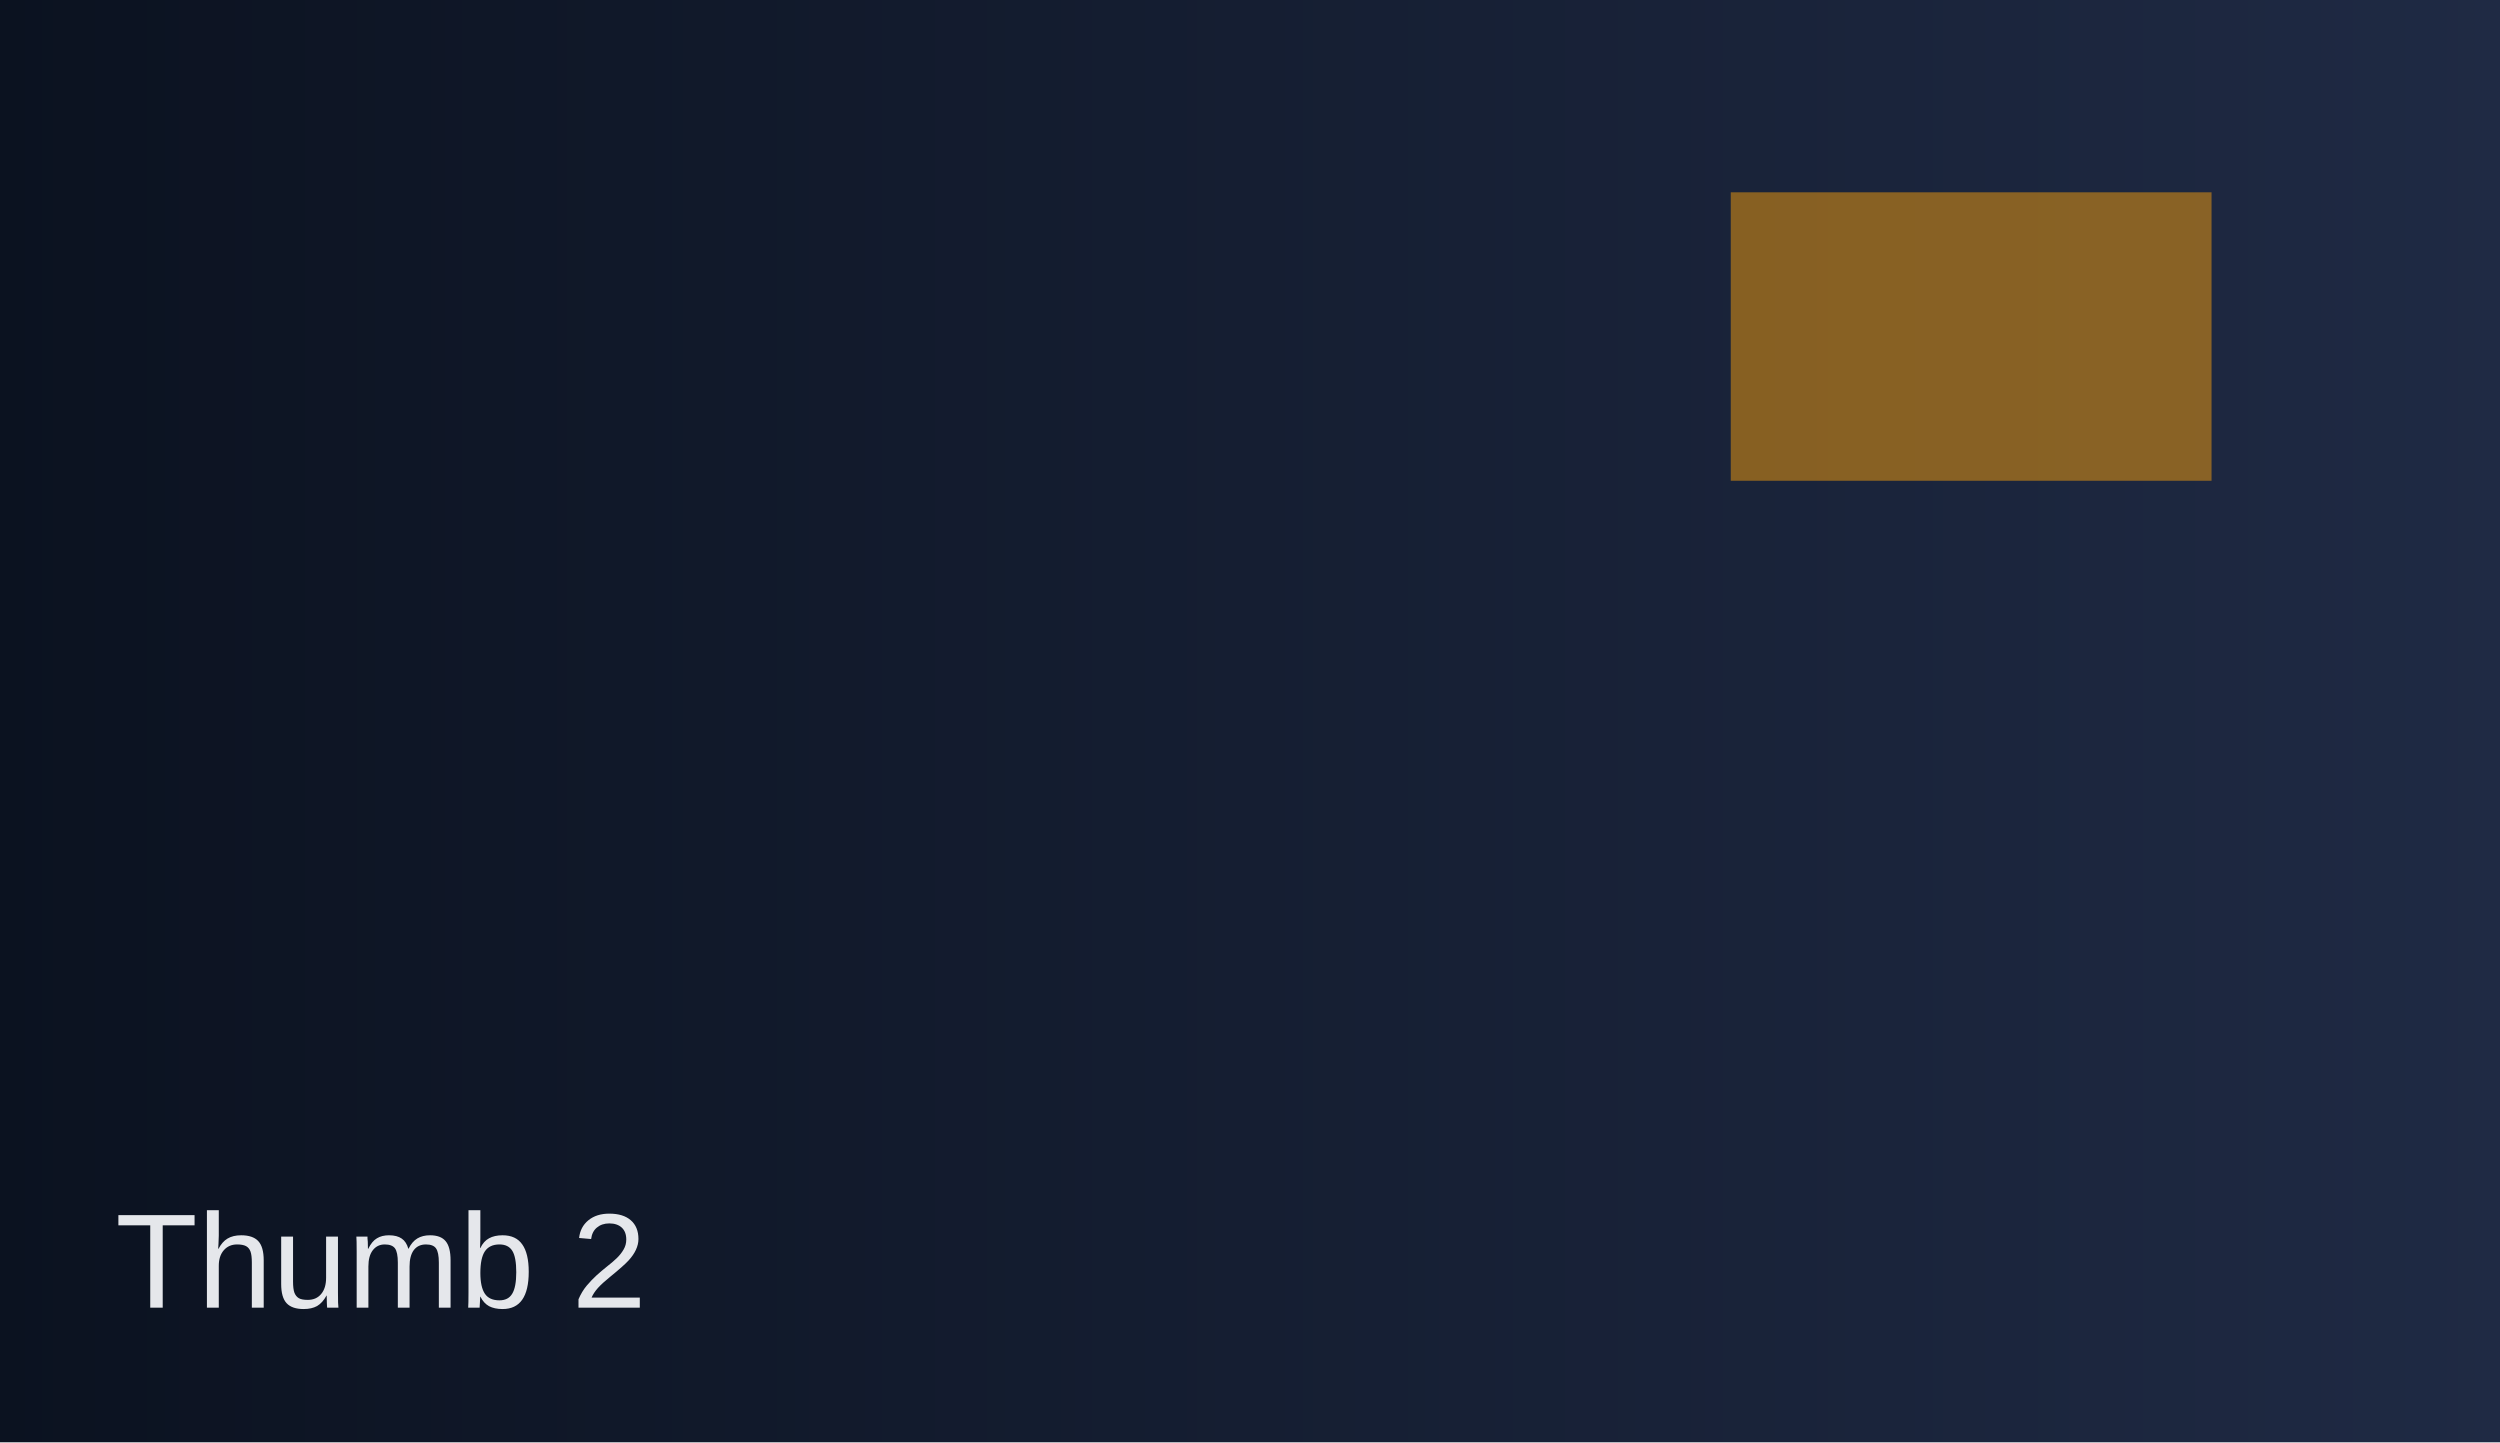
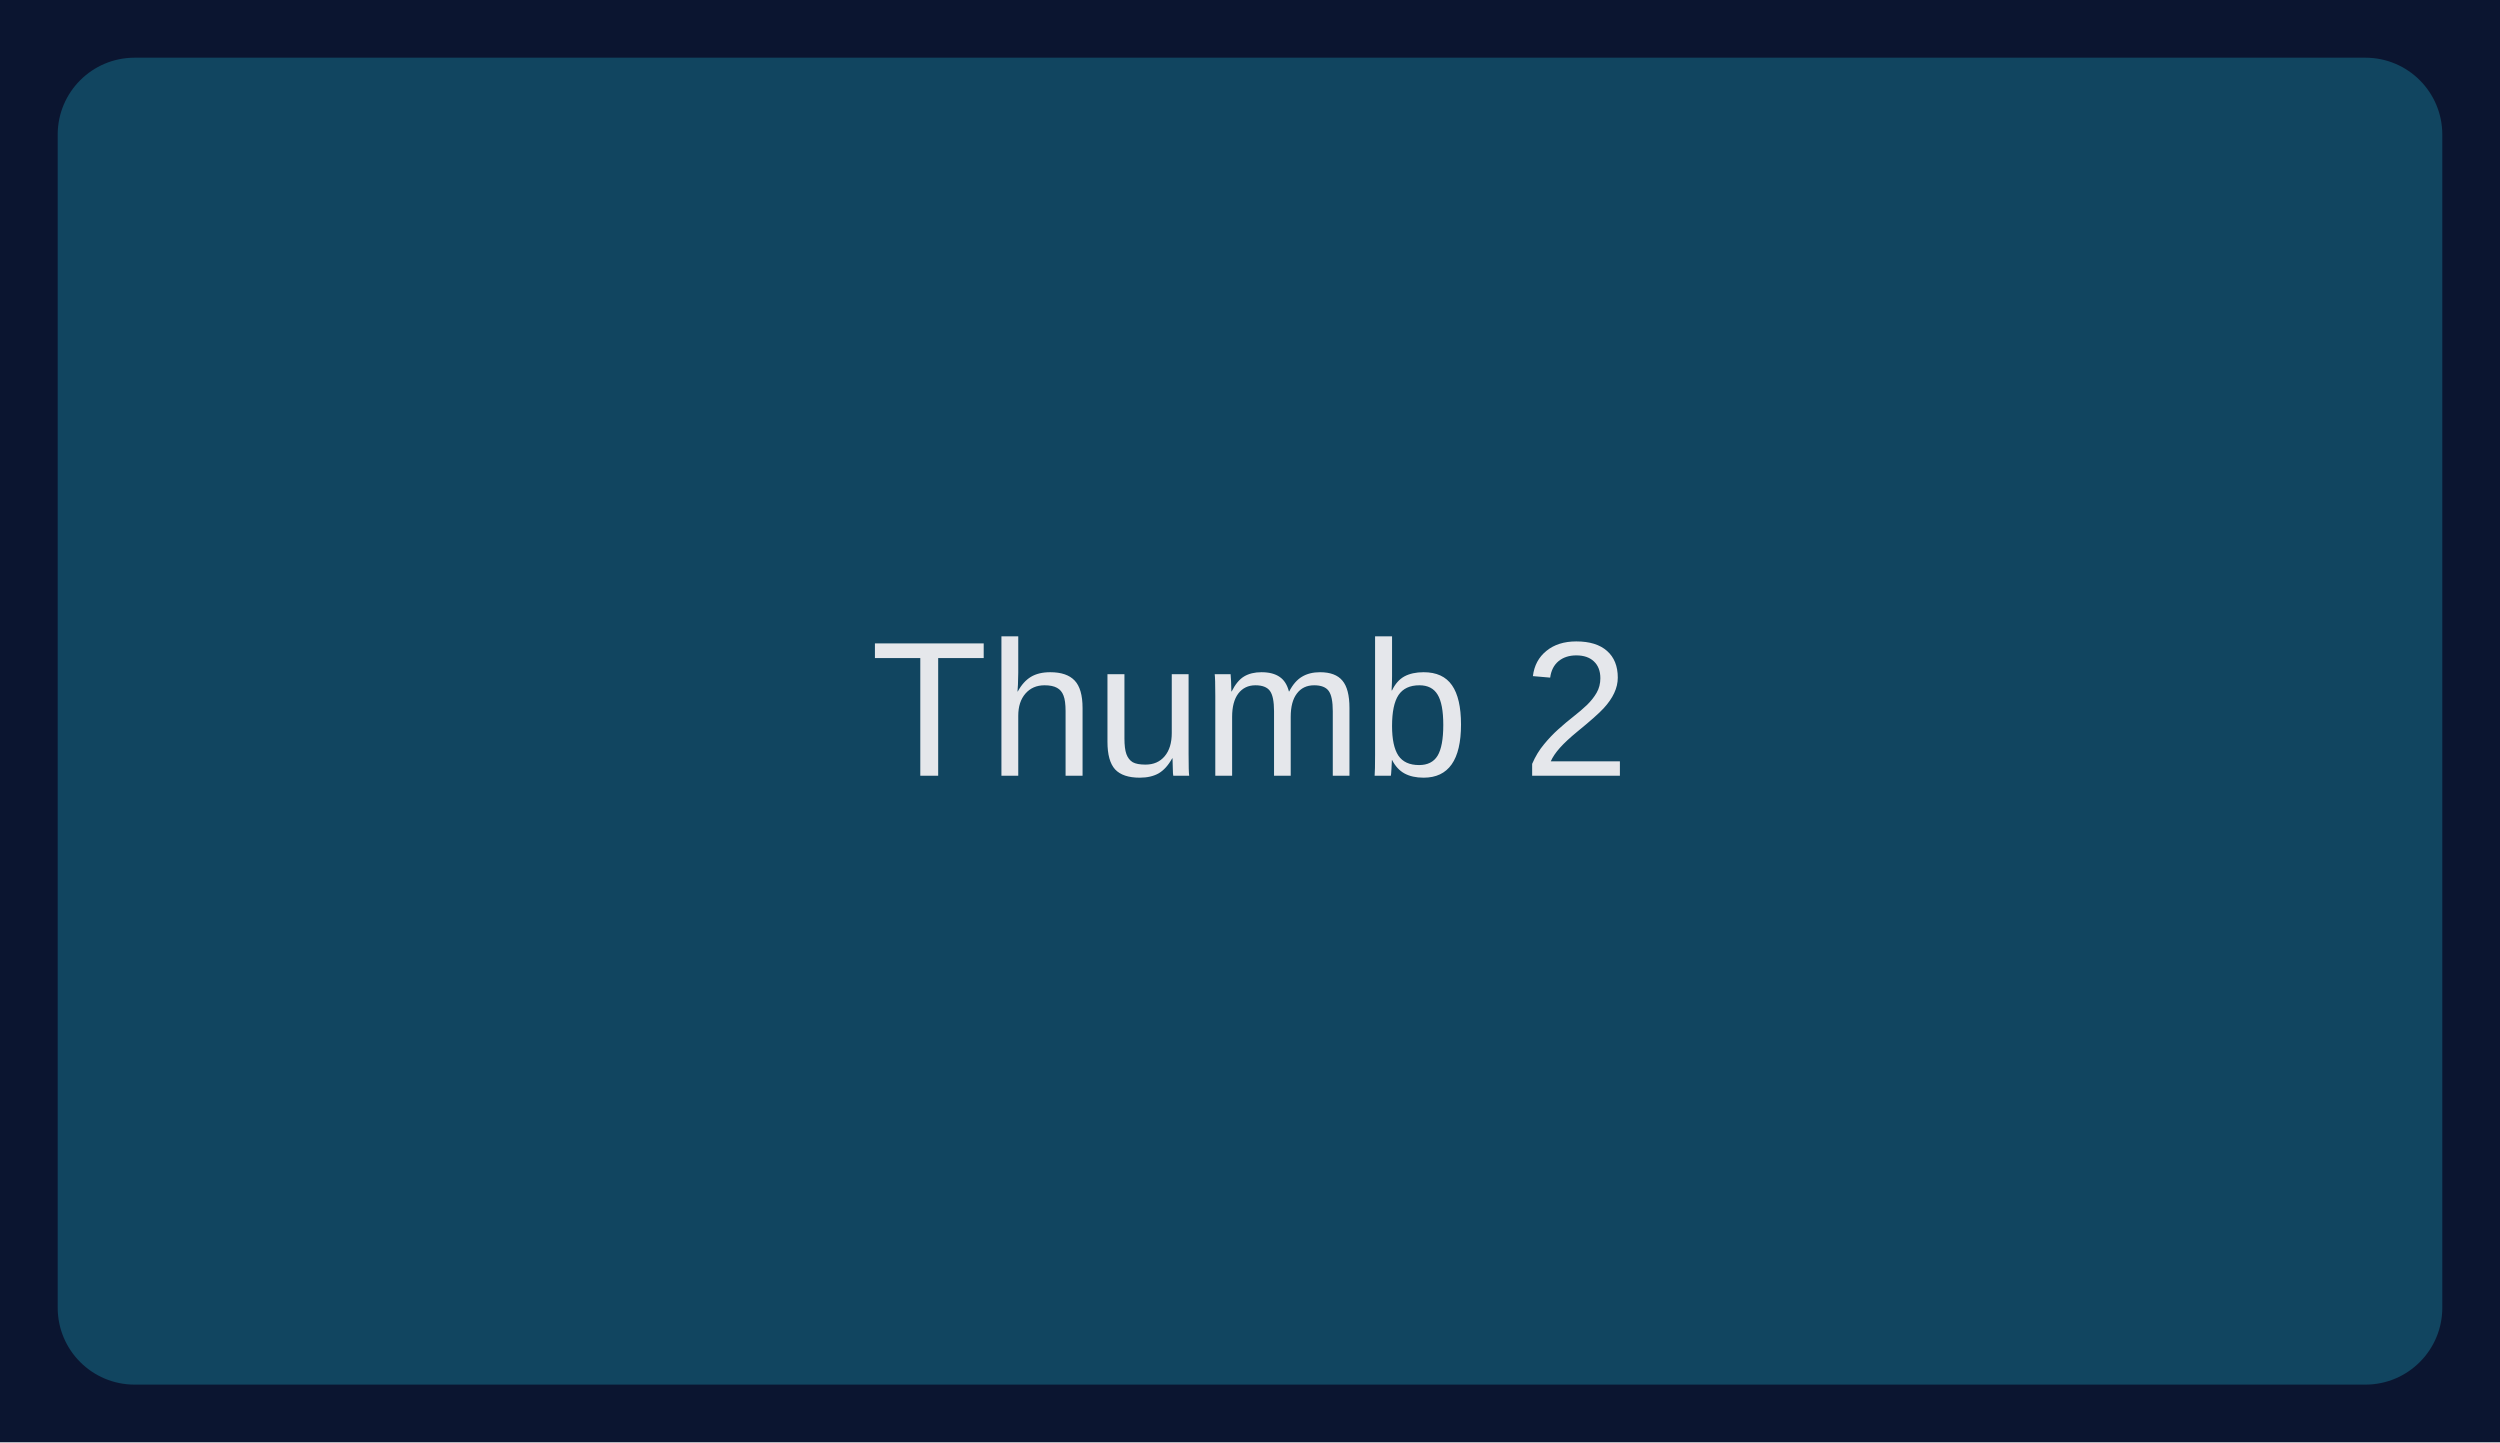
<svg xmlns="http://www.w3.org/2000/svg" width="260" height="150" viewBox="0 0 260 150">
-   <defs>
-     <linearGradient id="g2" x1="0" y1="0" x2="1" y2="0">
-       <stop offset="0%" stop-color="#0B1220" />
-       <stop offset="100%" stop-color="#1f2a44" />
-     </linearGradient>
-   </defs>
-   <rect width="260" height="150" fill="url(#g2)" />
-   <rect x="180" y="20" width="50" height="30" fill="#F59E0B" opacity="0.5" />
-   <text x="12" y="136" font-size="14" fill="#e5e7eb" font-family="Arial, sans-serif">Thumb 2</text>
+   <rect width="260" height="150" fill="#0b1530" />
+   <rect x="6" y="6" width="248" height="138" fill="#22D3EE" opacity="0.25" rx="8" />
+   <text x="50%" y="50%" dominant-baseline="middle" text-anchor="middle" font-size="20" font-family="Arial" fill="#e5e7eb">Thumb 2</text>
</svg>
